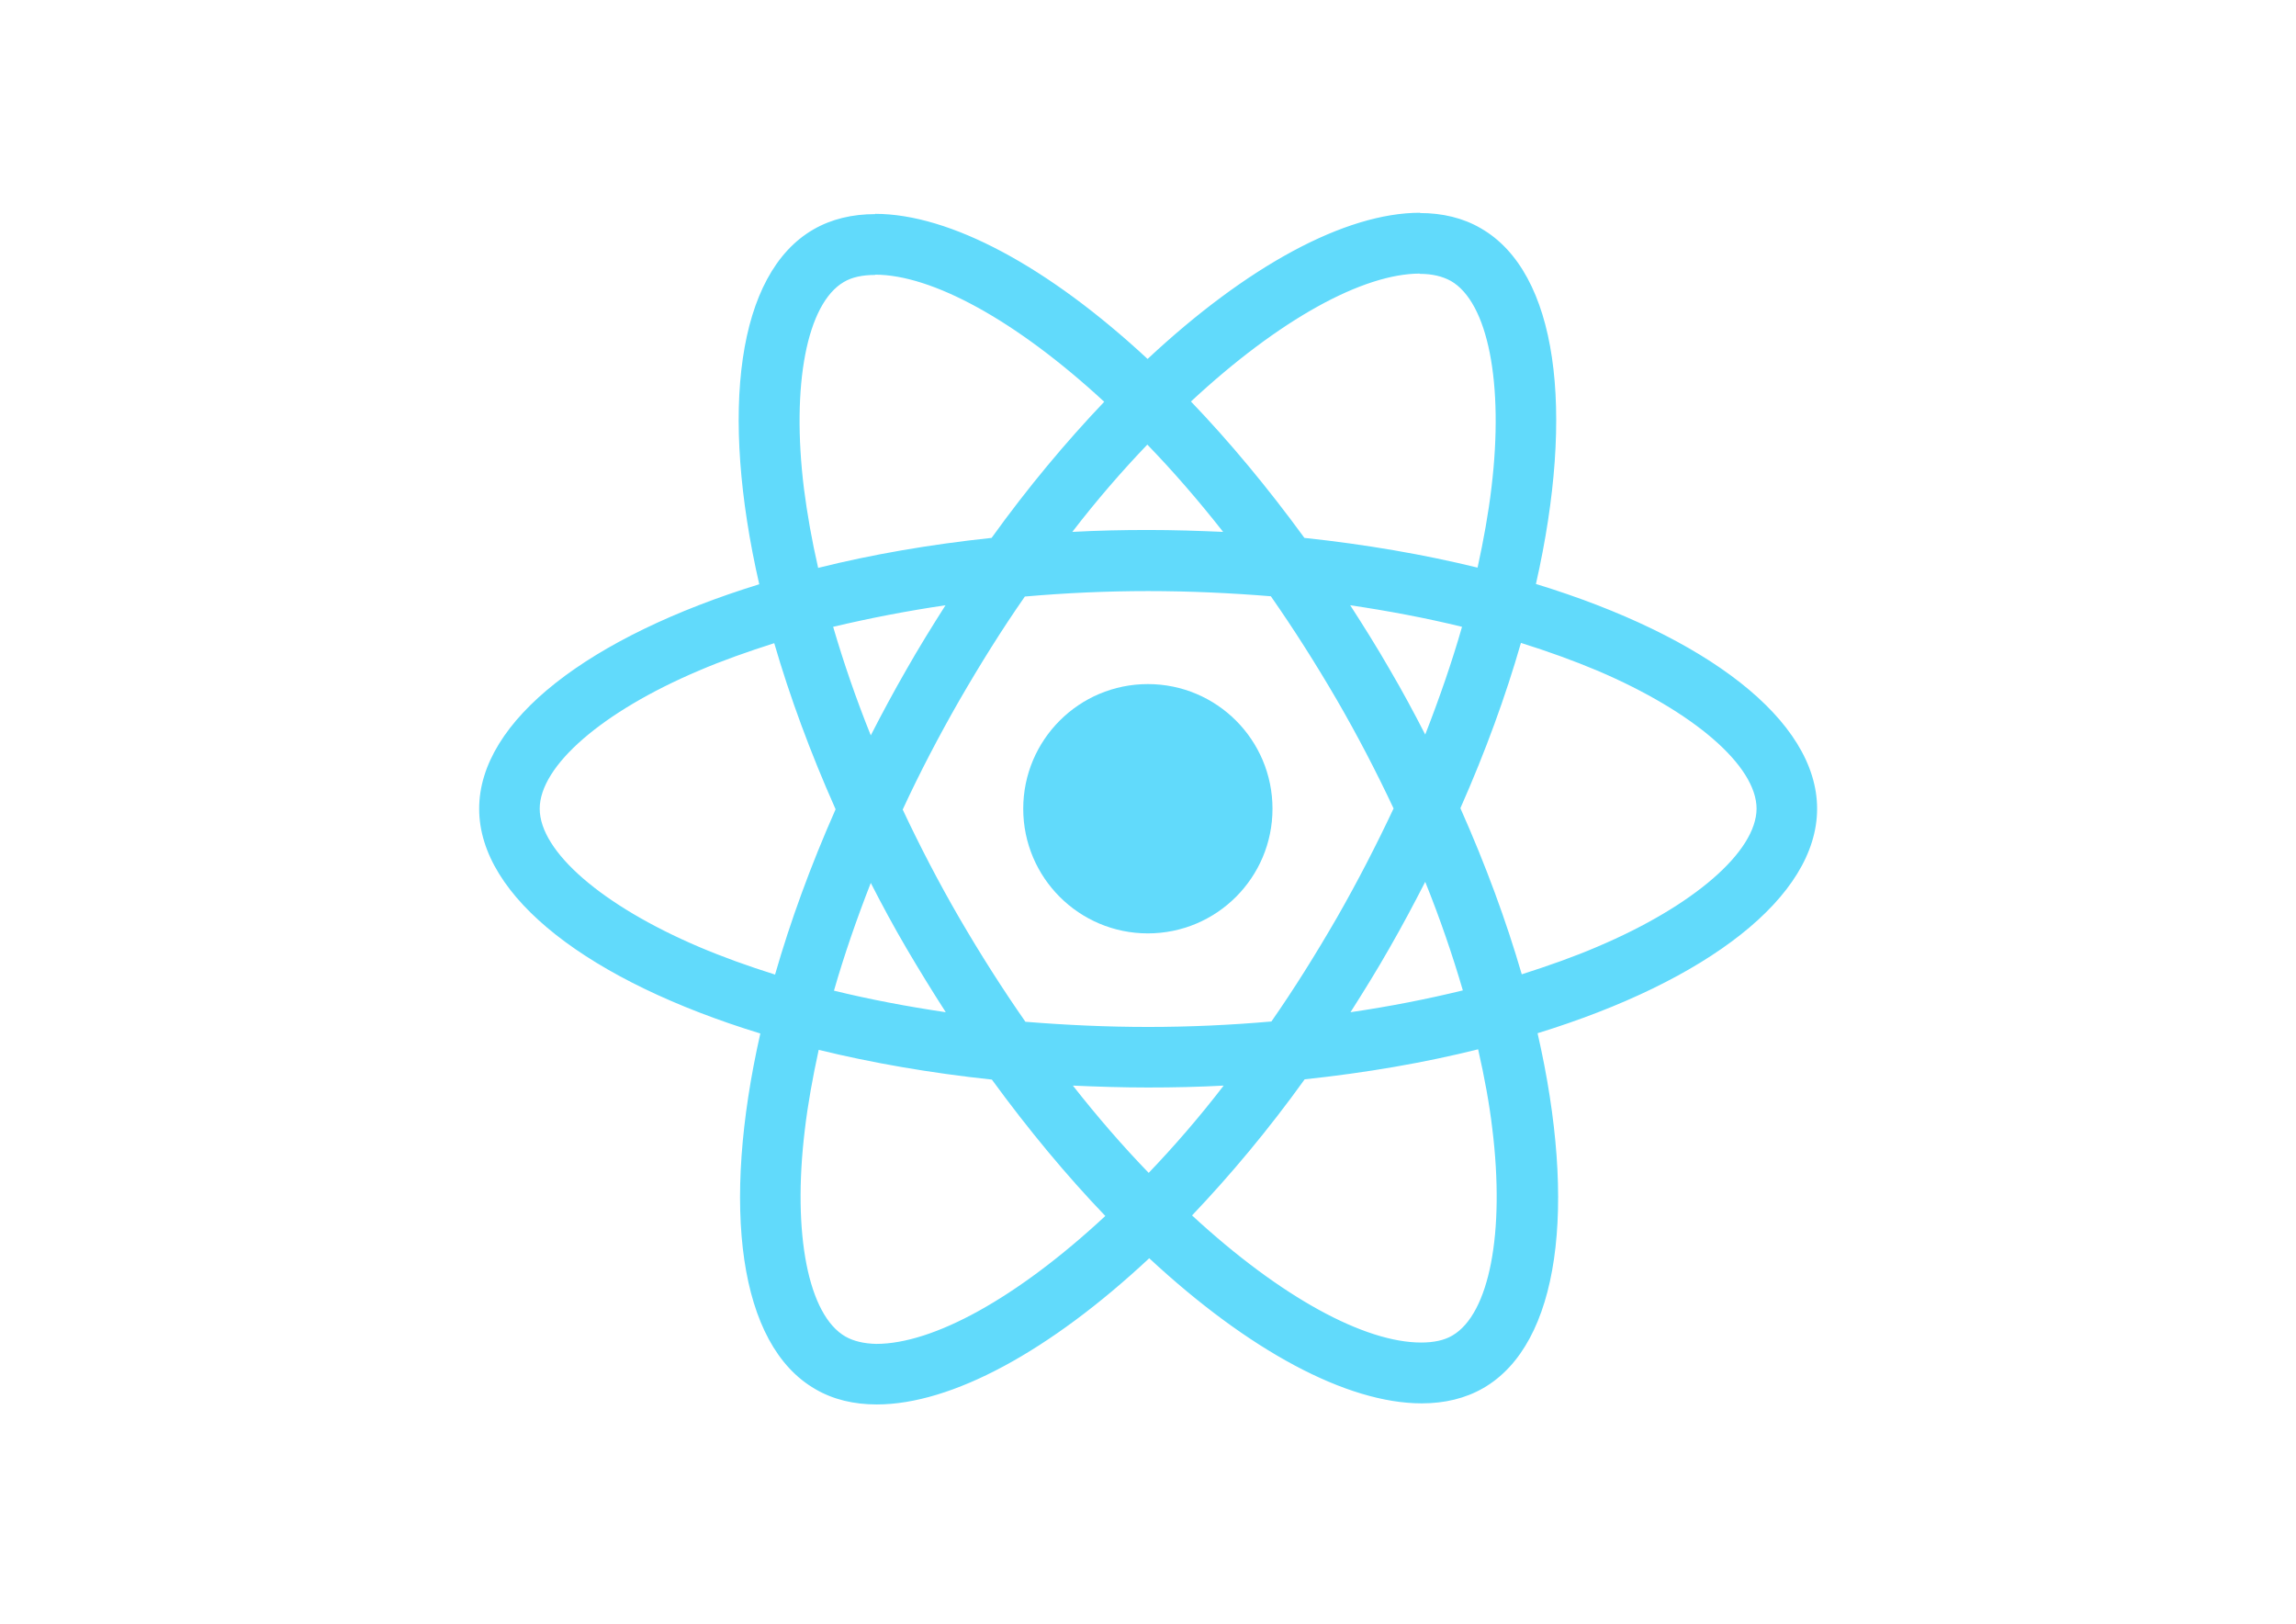
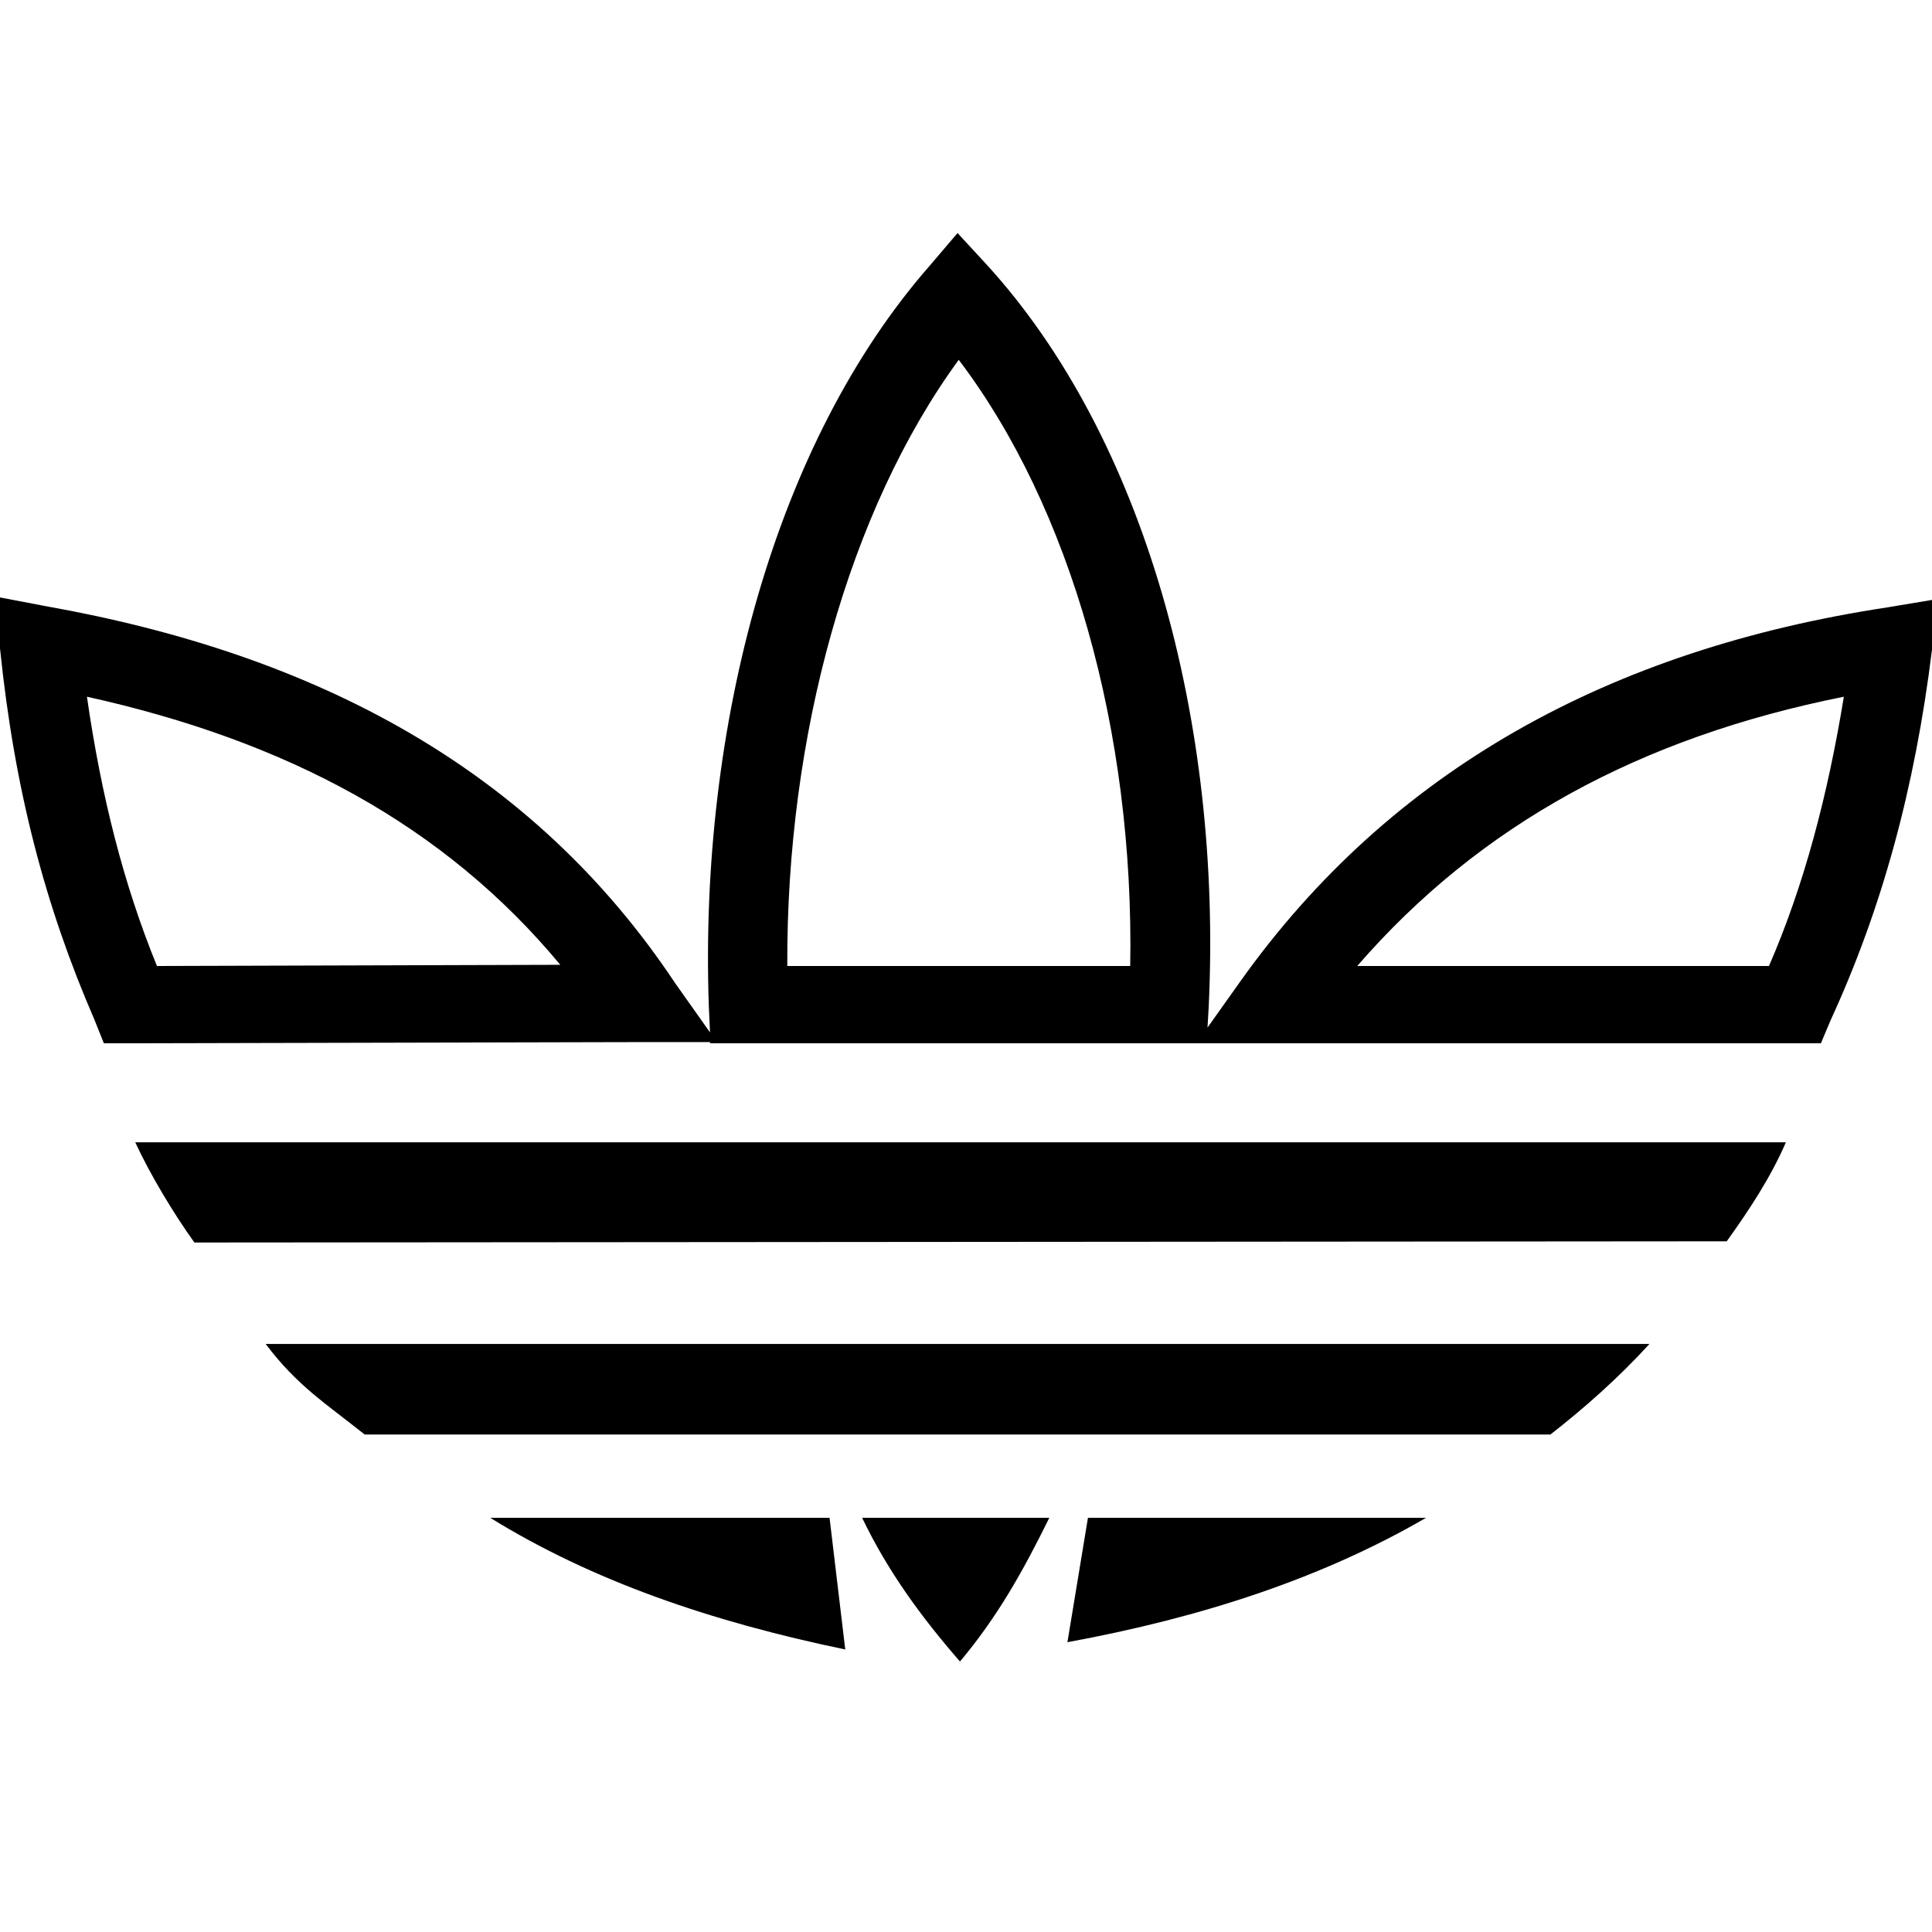
- <svg xmlns="http://www.w3.org/2000/svg" viewBox="0 0 841.9 595.3">
-   <g fill="#61DAFB">
-     <path d="M666.3 296.5c0-32.5-40.7-63.3-103.1-82.4 14.4-63.6 8-114.2-20.2-130.4-6.5-3.8-14.1-5.6-22.4-5.6v22.3c4.6 0 8.3.9 11.4 2.6 13.6 7.8 19.5 37.5 14.9 75.7-1.1 9.4-2.9 19.3-5.1 29.4-19.6-4.8-41-8.5-63.5-10.9-13.5-18.5-27.5-35.3-41.6-50 32.6-30.3 63.2-46.9 84-46.9V78c-27.5 0-63.5 19.6-99.9 53.6-36.4-33.8-72.4-53.2-99.9-53.2v22.3c20.7 0 51.4 16.5 84 46.6-14 14.7-28 31.4-41.3 49.9-22.6 2.4-44 6.1-63.6 11-2.3-10-4-19.7-5.2-29-4.7-38.2 1.1-67.9 14.6-75.8 3-1.8 6.9-2.6 11.5-2.6V78.5c-8.4 0-16 1.8-22.6 5.6-28.1 16.2-34.4 66.7-19.9 130.1-62.2 19.2-102.7 49.9-102.7 82.3 0 32.5 40.7 63.3 103.1 82.4-14.4 63.6-8 114.2 20.2 130.4 6.5 3.8 14.1 5.6 22.5 5.6 27.5 0 63.5-19.6 99.9-53.6 36.4 33.8 72.4 53.2 99.9 53.2 8.4 0 16-1.8 22.6-5.6 28.1-16.2 34.4-66.7 19.9-130.1 62-19.1 102.5-49.9 102.5-82.3zm-130.2-66.7c-3.7 12.9-8.3 26.2-13.5 39.5-4.1-8-8.4-16-13.1-24-4.6-8-9.5-15.8-14.4-23.4 14.2 2.1 27.9 4.7 41 7.9zm-45.8 106.5c-7.8 13.5-15.8 26.3-24.1 38.2-14.9 1.3-30 2-45.2 2-15.1 0-30.2-.7-45-1.9-8.3-11.9-16.4-24.6-24.2-38-7.6-13.1-14.5-26.4-20.8-39.8 6.2-13.4 13.2-26.8 20.7-39.9 7.8-13.5 15.8-26.3 24.1-38.2 14.9-1.3 30-2 45.2-2 15.1 0 30.2.7 45 1.9 8.3 11.9 16.4 24.6 24.2 38 7.6 13.1 14.5 26.4 20.8 39.8-6.3 13.4-13.2 26.8-20.7 39.9zm32.3-13c5.4 13.4 10 26.8 13.8 39.8-13.1 3.2-26.9 5.9-41.2 8 4.9-7.7 9.8-15.6 14.4-23.7 4.6-8 8.9-16.1 13-24.1zM421.2 430c-9.3-9.6-18.6-20.3-27.8-32 9 .4 18.2.7 27.5.7 9.4 0 18.7-.2 27.8-.7-9 11.7-18.3 22.4-27.5 32zm-74.4-58.9c-14.2-2.1-27.9-4.7-41-7.9 3.7-12.9 8.3-26.2 13.5-39.5 4.1 8 8.4 16 13.1 24 4.7 8 9.5 15.8 14.4 23.4zM420.7 163c9.3 9.6 18.6 20.3 27.8 32-9-.4-18.2-.7-27.5-.7-9.4 0-18.7.2-27.8.7 9-11.7 18.3-22.4 27.5-32zm-74 58.9c-4.9 7.7-9.8 15.6-14.4 23.7-4.6 8-8.9 16-13 24-5.4-13.4-10-26.8-13.8-39.8 13.1-3.1 26.9-5.8 41.2-7.9zm-90.5 125.2c-35.4-15.1-58.3-34.9-58.3-50.6 0-15.7 22.9-35.6 58.3-50.6 8.6-3.7 18-7 27.7-10.1 5.7 19.6 13.2 40 22.5 60.9-9.2 20.8-16.6 41.1-22.2 60.6-9.9-3.1-19.3-6.5-28-10.2zM310 490c-13.6-7.8-19.5-37.5-14.9-75.7 1.1-9.4 2.9-19.3 5.1-29.4 19.6 4.8 41 8.5 63.5 10.9 13.5 18.5 27.5 35.3 41.6 50-32.6 30.3-63.2 46.9-84 46.9-4.5-.1-8.3-1-11.3-2.7zm237.2-76.2c4.7 38.2-1.1 67.9-14.6 75.8-3 1.8-6.9 2.6-11.5 2.6-20.7 0-51.4-16.5-84-46.6 14-14.7 28-31.4 41.3-49.9 22.6-2.4 44-6.1 63.6-11 2.3 10.1 4.1 19.8 5.2 29.1zm38.5-66.7c-8.6 3.7-18 7-27.7 10.1-5.7-19.6-13.2-40-22.5-60.9 9.2-20.8 16.6-41.1 22.2-60.6 9.9 3.1 19.3 6.5 28.1 10.2 35.4 15.1 58.3 34.9 58.3 50.6-.1 15.7-23 35.6-58.4 50.6zM320.8 78.4z" />
-     <circle cx="420.9" cy="296.5" r="45.7" />
-     <path d="M520.5 78.1z" />
-   </g>
+ <svg xmlns="http://www.w3.org/2000/svg" x="0px" y="0px" width="100" height="100" viewBox="0 0 50 50">
+   <path d="M 24.781 6.031 L 24.062 6.875 C 20.047 11.457 18.094 18.789 18.344 26.031 L 18.375 26.719 L 17.469 25.438 C 13.789 19.91 8.211 16.938 1.188 15.688 L -0.125 15.438 L 0 16.781 C 0.379 20.469 1.18 23.473 2.438 26.375 L 2.688 27 L 3.344 27 L 16.656 26.969 L 18.375 26.969 L 18.375 27 L 47.125 27 L 47.375 26.406 C 48.699 23.527 49.555 20.418 50 16.812 L 50.156 15.5 L 48.844 15.719 C 41.684 16.805 35.996 19.918 32.094 25.406 L 31.25 26.594 L 31.281 26.062 C 31.633 18.672 29.621 11.32 25.531 6.844 Z M 24.812 9.312 C 27.703 13.121 29.355 18.918 29.25 25 L 20.375 25 C 20.348 19.043 21.969 13.203 24.812 9.312 Z M 2.25 18.031 C 7.422 19.176 11.492 21.348 14.5 24.969 L 4.062 25 C 3.195 22.875 2.621 20.602 2.25 18.031 Z M 47.719 18.031 C 47.301 20.582 46.695 22.895 45.781 25 L 35.125 25 C 38.305 21.336 42.457 19.082 47.719 18.031 Z M 3.5 29.562 C 3.879 30.387 4.5 31.418 5.031 32.156 L 44.688 32.125 C 45.266 31.316 45.82 30.484 46.219 29.562 Z M 6.875 34.781 C 7.695 35.867 8.414 36.309 9.438 37.125 L 40.125 37.125 C 40.988 36.453 41.887 35.66 42.688 34.781 Z M 12.688 39.281 C 15.309 40.902 18.383 41.965 21.875 42.688 L 21.469 39.281 Z M 22.312 39.281 C 22.988 40.688 23.859 41.867 24.844 43 C 25.812 41.848 26.473 40.668 27.156 39.281 Z M 28.156 39.281 L 27.625 42.5 C 31.133 41.855 34.223 40.836 36.906 39.281 Z" />
</svg>
